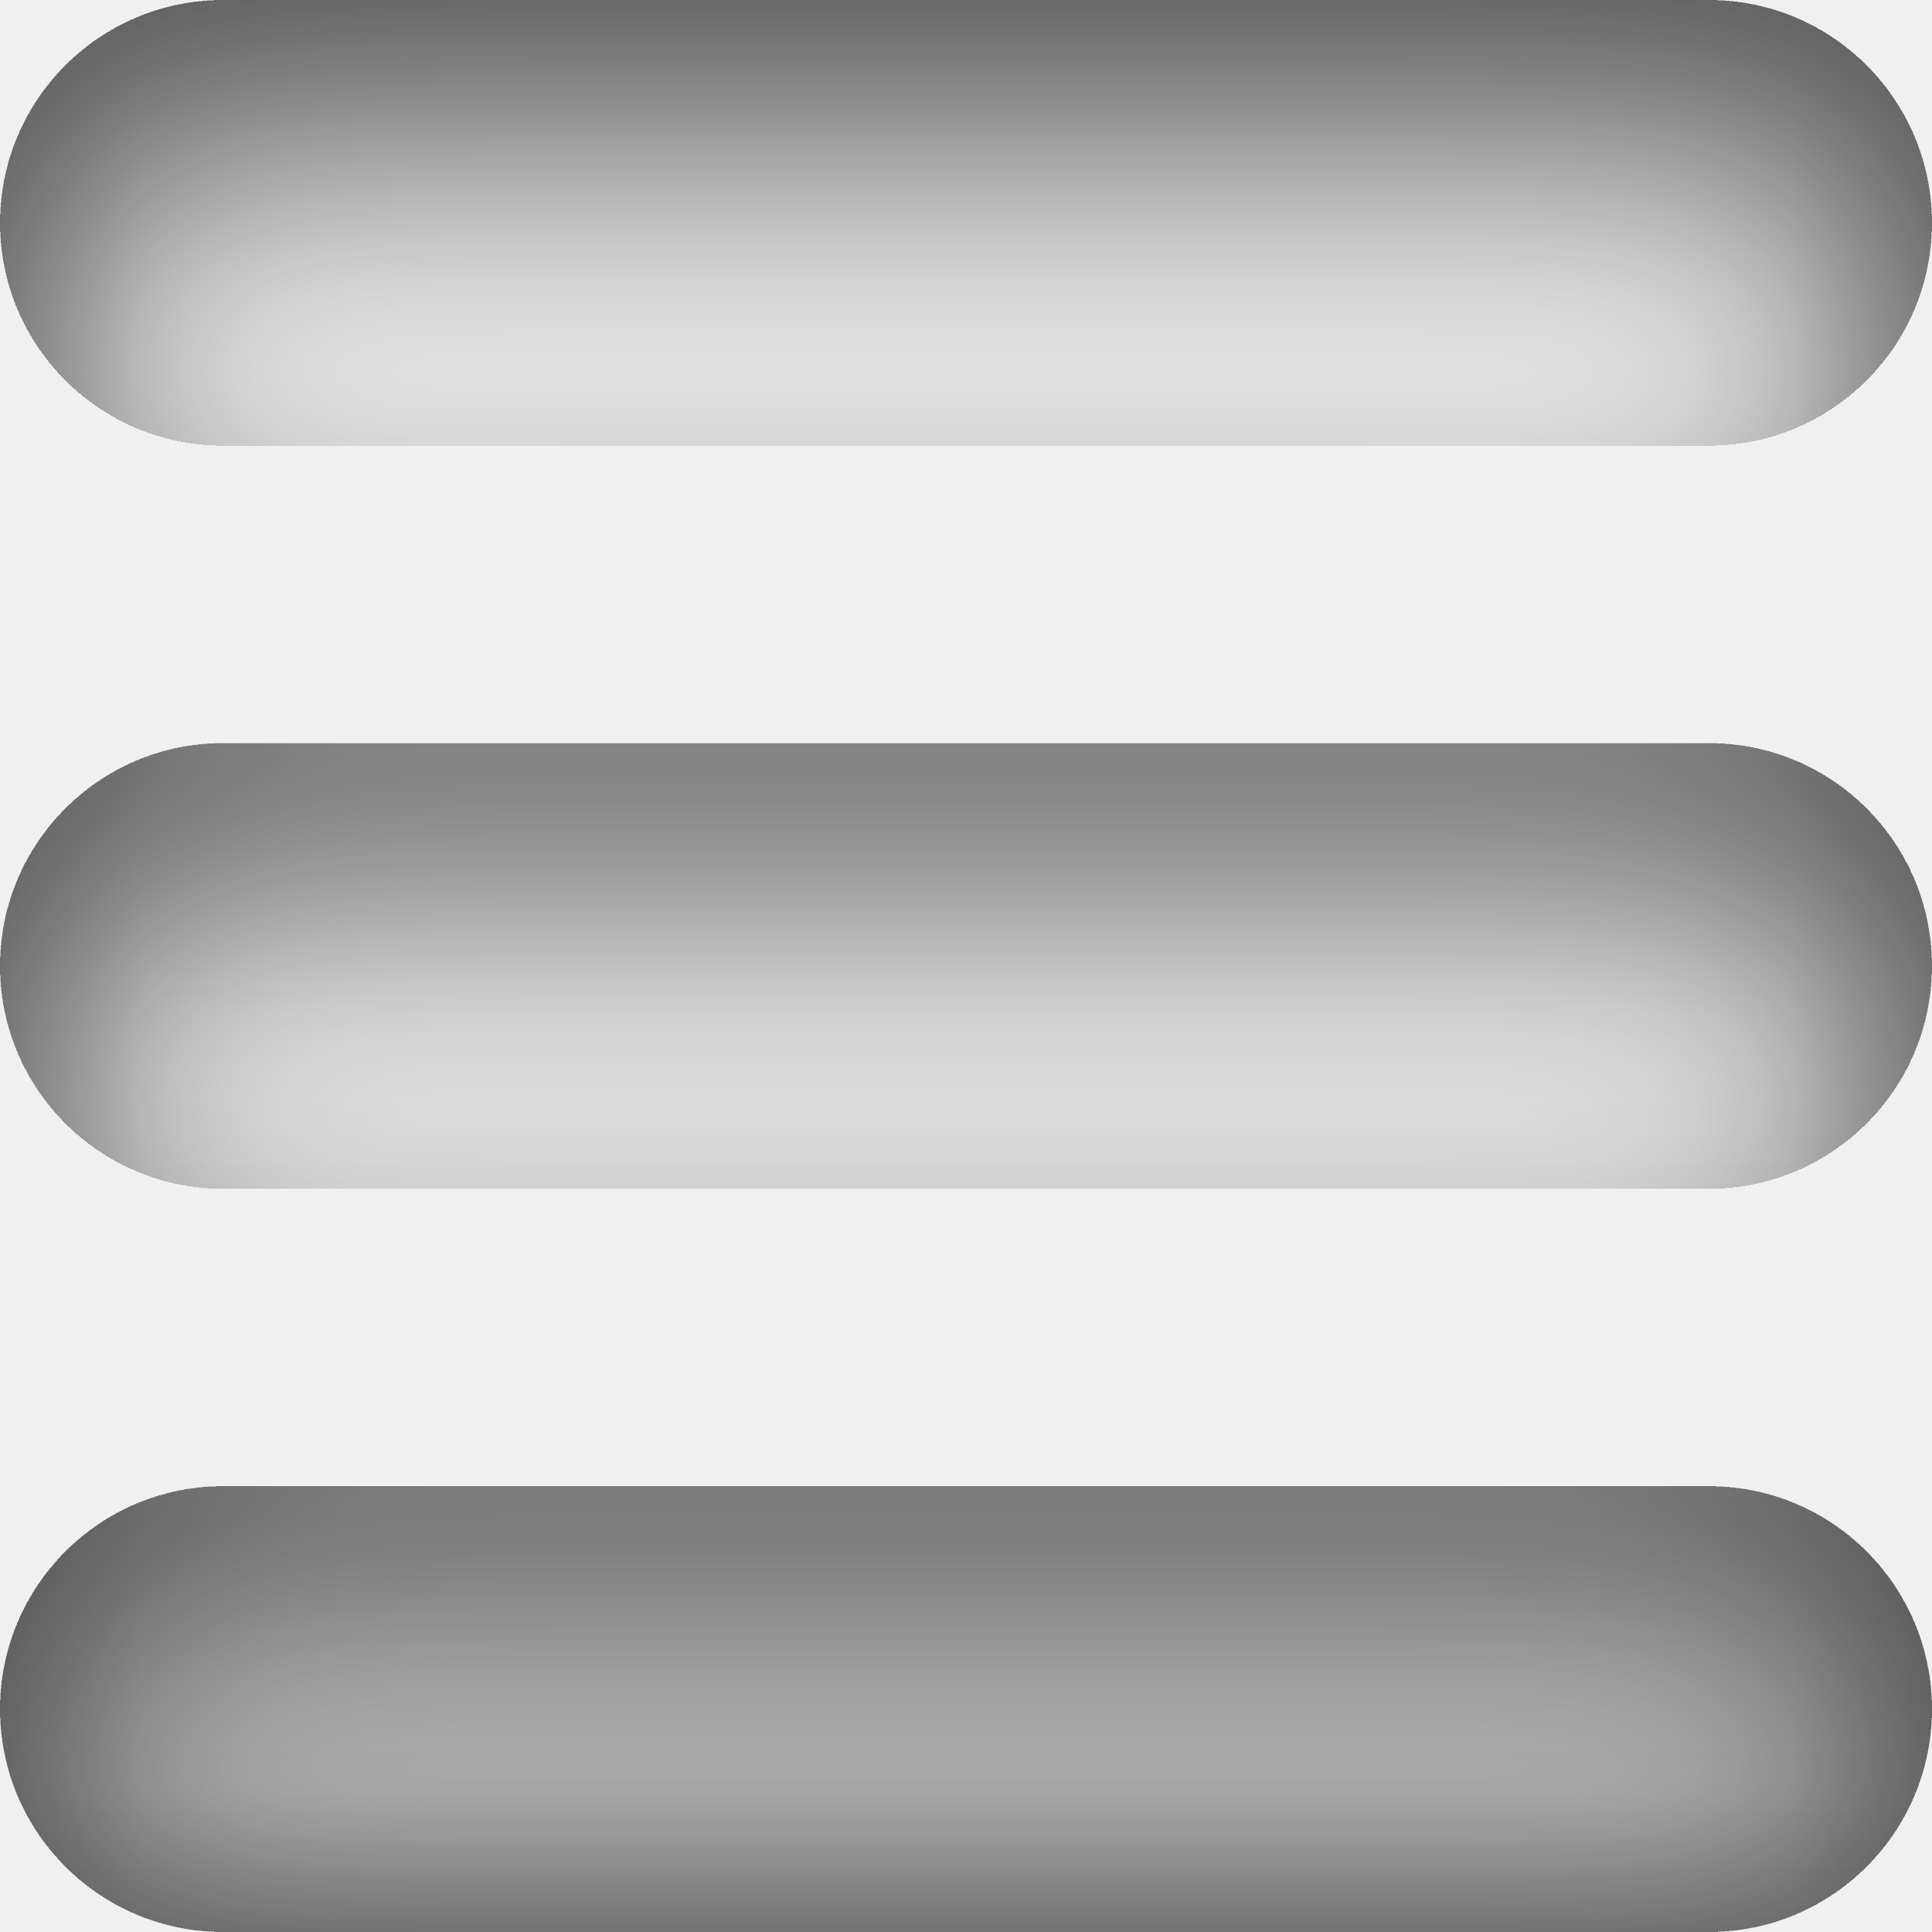
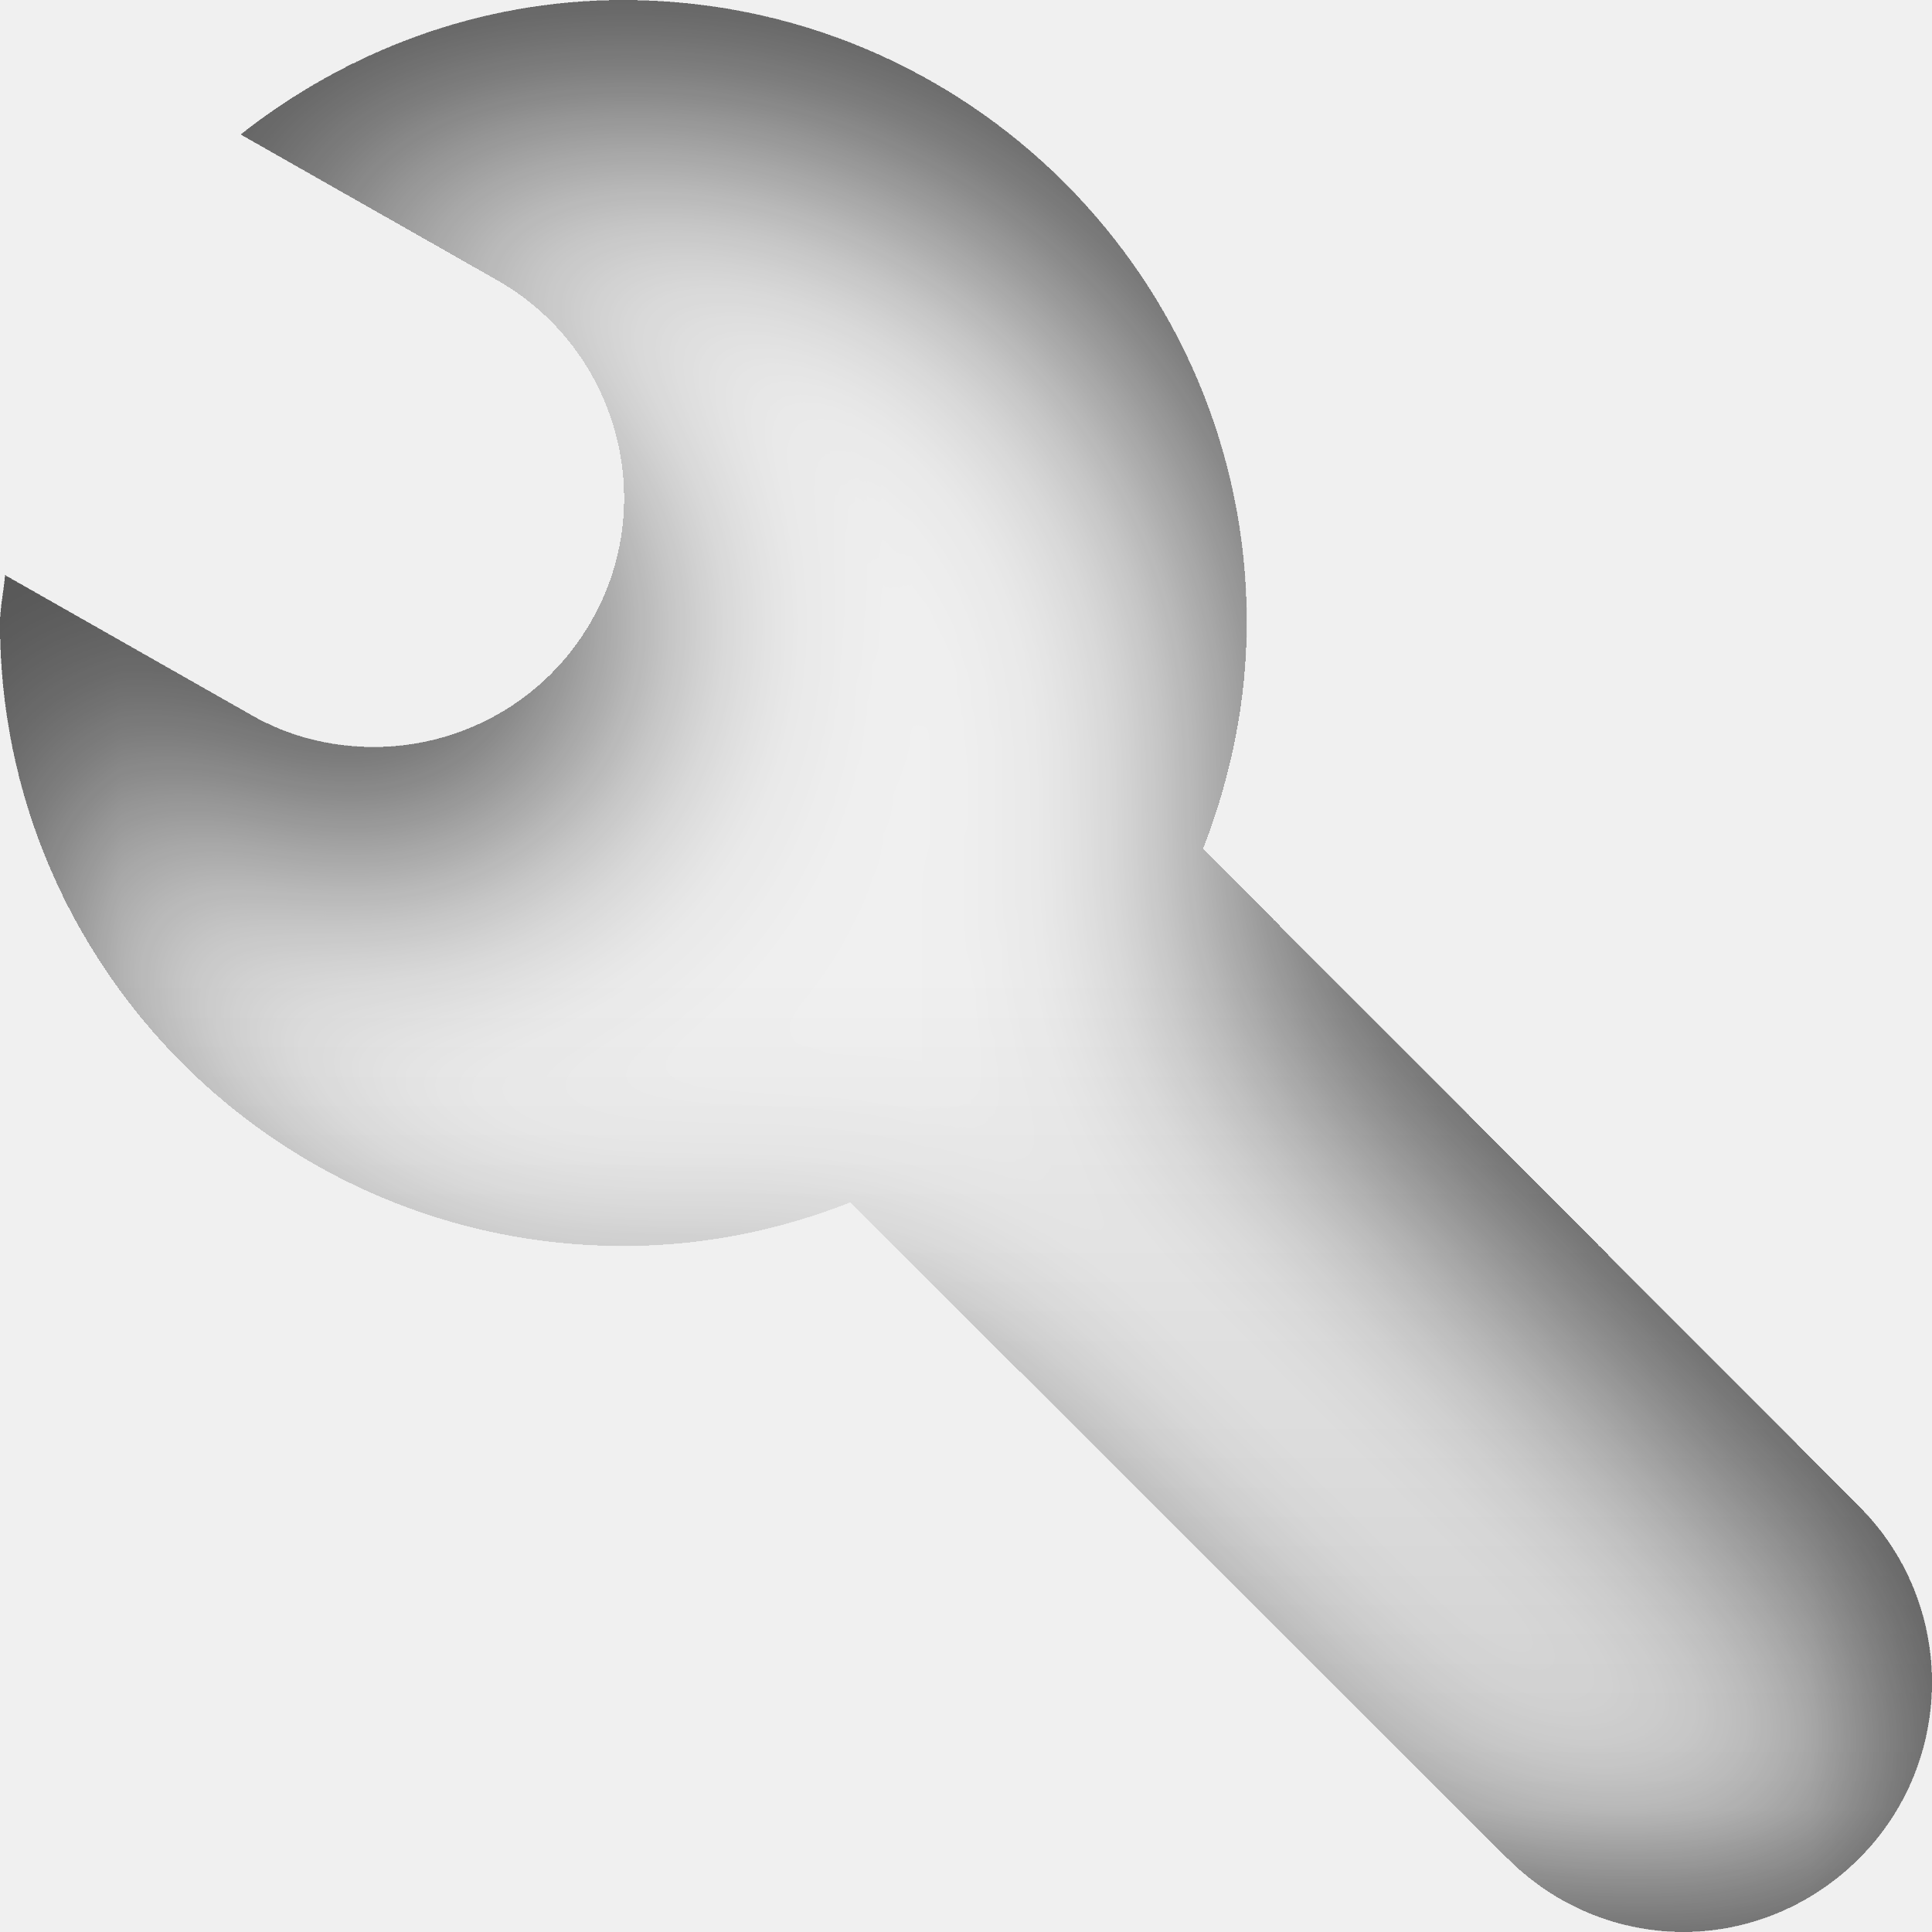
- <svg xmlns="http://www.w3.org/2000/svg" width="13" height="13" viewBox="0 0 13 13" fill="none">
-   <path d="M0 1.5C0 2.328 0.672 3 1.5 3H11.5C12.328 3 13 2.328 13 1.5C13 0.672 12.328 0 11.5 0H1.5C0.672 0 0 0.672 0 1.5Z" fill="context-fill" />
-   <path d="M0 1.5C0 2.328 0.672 3 1.5 3H11.5C12.328 3 13 2.328 13 1.5C13 0.672 12.328 0 11.5 0H1.5C0.672 0 0 0.672 0 1.5Z" fill="url(#paint0_linear_326_8)" />
-   <path d="M0 6.5C0 7.328 0.672 8 1.5 8H11.5C12.328 8 13 7.328 13 6.5C13 5.672 12.328 5 11.5 5H1.5C0.672 5 0 5.672 0 6.5Z" fill="context-fill" />
-   <path d="M0 6.5C0 7.328 0.672 8 1.5 8H11.5C12.328 8 13 7.328 13 6.5C13 5.672 12.328 5 11.5 5H1.5C0.672 5 0 5.672 0 6.5Z" fill="url(#paint1_linear_326_8)" />
-   <path d="M1.5 13C0.672 13 0 12.328 0 11.5C0 10.672 0.672 10 1.5 10H11.5C12.328 10 13 10.672 13 11.5C13 12.328 12.328 13 11.5 13H1.5Z" fill="context-fill" />
-   <path d="M1.5 13C0.672 13 0 12.328 0 11.5C0 10.672 0.672 10 1.5 10H11.5C12.328 10 13 10.672 13 11.5C13 12.328 12.328 13 11.5 13H1.5Z" fill="url(#paint2_linear_326_8)" />
-   <g filter="url(#filter0_i_326_8)">
-     <path d="M0 1.5C0 2.328 0.672 3 1.5 3H11.5C12.328 3 13 2.328 13 1.5C13 0.672 12.328 0 11.5 0H1.5C0.672 0 0 0.672 0 1.5Z" fill="white" fill-opacity="0.01" />
-     <path d="M0 6.5C0 7.328 0.672 8 1.5 8H11.5C12.328 8 13 7.328 13 6.5C13 5.672 12.328 5 11.5 5H1.5C0.672 5 0 5.672 0 6.5Z" fill="white" fill-opacity="0.01" />
-     <path d="M1.5 13C0.672 13 0 12.328 0 11.5C0 10.672 0.672 10 1.5 10H11.5C12.328 10 13 10.672 13 11.5C13 12.328 12.328 13 11.5 13H1.5Z" fill="white" fill-opacity="0.01" />
+ <svg xmlns="http://www.w3.org/2000/svg" width="15" height="15" viewBox="0 0 15 15" fill="none">
+   <path d="M0.039 4.465L1.946 5.548C2.246 5.722 2.575 5.799 2.904 5.799C3.572 5.799 4.23 5.451 4.589 4.823C5.121 3.895 4.792 2.716 3.872 2.184L1.868 1.044C2.691 0.396 3.717 0 4.84 0C7.512 0 9.681 2.165 9.681 4.832C9.681 5.451 9.555 6.041 9.342 6.591L14.434 11.695C15.189 12.448 15.189 13.676 14.434 14.43C14.056 14.807 13.562 15 13.069 15C12.575 15 12.081 14.807 11.704 14.43L6.602 9.336C6.06 9.549 5.47 9.675 4.84 9.675C2.168 9.675 0 7.51 0 4.842C0 4.716 0.029 4.591 0.039 4.465Z" fill="context-fill" />
+   <path d="M0.039 4.465L1.946 5.548C2.246 5.722 2.575 5.799 2.904 5.799C3.572 5.799 4.23 5.451 4.589 4.823C5.121 3.895 4.792 2.716 3.872 2.184L1.868 1.044C2.691 0.396 3.717 0 4.84 0C7.512 0 9.681 2.165 9.681 4.832C9.681 5.451 9.555 6.041 9.342 6.591L14.434 11.695C15.189 12.448 15.189 13.676 14.434 14.43C14.056 14.807 13.562 15 13.069 15C12.575 15 12.081 14.807 11.704 14.43L6.602 9.336C6.06 9.549 5.47 9.675 4.84 9.675C2.168 9.675 0 7.51 0 4.842C0 4.716 0.029 4.591 0.039 4.465Z" fill="url(#paint0_linear_344_10)" />
+   <g filter="url(#filter0_i_344_10)">
+     <path d="M0.039 4.465L1.946 5.548C2.246 5.722 2.575 5.799 2.904 5.799C3.572 5.799 4.23 5.451 4.589 4.823C5.121 3.895 4.792 2.716 3.872 2.184L1.868 1.044C2.691 0.396 3.717 0 4.84 0C7.512 0 9.681 2.165 9.681 4.832C9.681 5.451 9.555 6.041 9.342 6.591L14.434 11.695C15.189 12.448 15.189 13.676 14.434 14.43C14.056 14.807 13.562 15 13.069 15C12.575 15 12.081 14.807 11.704 14.43L6.602 9.336C6.06 9.549 5.47 9.675 4.84 9.675C2.168 9.675 0 7.51 0 4.842C0 4.716 0.029 4.591 0.039 4.465Z" fill="white" fill-opacity="0.01" />
  </g>
  <defs>
-     <filter id="filter0_i_326_8" x="0" y="0" width="13" height="14" filterUnits="userSpaceOnUse" color-interpolation-filters="sRGB">
+     <filter id="filter0_i_344_10" x="0" y="0" width="15" height="16" filterUnits="userSpaceOnUse" color-interpolation-filters="sRGB">
      <feFlood flood-opacity="0" result="BackgroundImageFix" />
      <feBlend mode="normal" in="SourceGraphic" in2="BackgroundImageFix" result="shape" />
      <feColorMatrix in="SourceAlpha" type="matrix" values="0 0 0 0 0 0 0 0 0 0 0 0 0 0 0 0 0 0 127 0" result="hardAlpha" />
      <feOffset dy="1" />
      <feGaussianBlur stdDeviation="1" />
      <feComposite in2="hardAlpha" operator="arithmetic" k2="-1" k3="1" />
      <feColorMatrix type="matrix" values="0 0 0 0 0 0 0 0 0 0 0 0 0 0 0 0 0 0 0.65 0" />
-       <feBlend mode="normal" in2="shape" result="effect1_innerShadow_326_8" />
+       <feBlend mode="normal" in2="shape" result="effect1_innerShadow_344_10" />
    </filter>
-     <linearGradient id="paint0_linear_326_8" x1="6.495" y1="0.504" x2="6.495" y2="12.597" gradientUnits="userSpaceOnUse">
-       <stop stop-opacity="0" />
-       <stop offset="0.5" stop-opacity="0" />
-       <stop offset="1" stop-opacity="0.12" />
-     </linearGradient>
-     <linearGradient id="paint1_linear_326_8" x1="6.495" y1="0.504" x2="6.495" y2="12.597" gradientUnits="userSpaceOnUse">
-       <stop stop-opacity="0" />
-       <stop offset="0.5" stop-opacity="0" />
-       <stop offset="1" stop-opacity="0.12" />
-     </linearGradient>
-     <linearGradient id="paint2_linear_326_8" x1="6.495" y1="0.504" x2="6.495" y2="12.597" gradientUnits="userSpaceOnUse">
+     <linearGradient id="paint0_linear_344_10" x1="7.505" y1="0.581" x2="7.505" y2="14.535" gradientUnits="userSpaceOnUse">
      <stop stop-opacity="0" />
      <stop offset="0.5" stop-opacity="0" />
      <stop offset="1" stop-opacity="0.12" />
    </linearGradient>
  </defs>
</svg>
